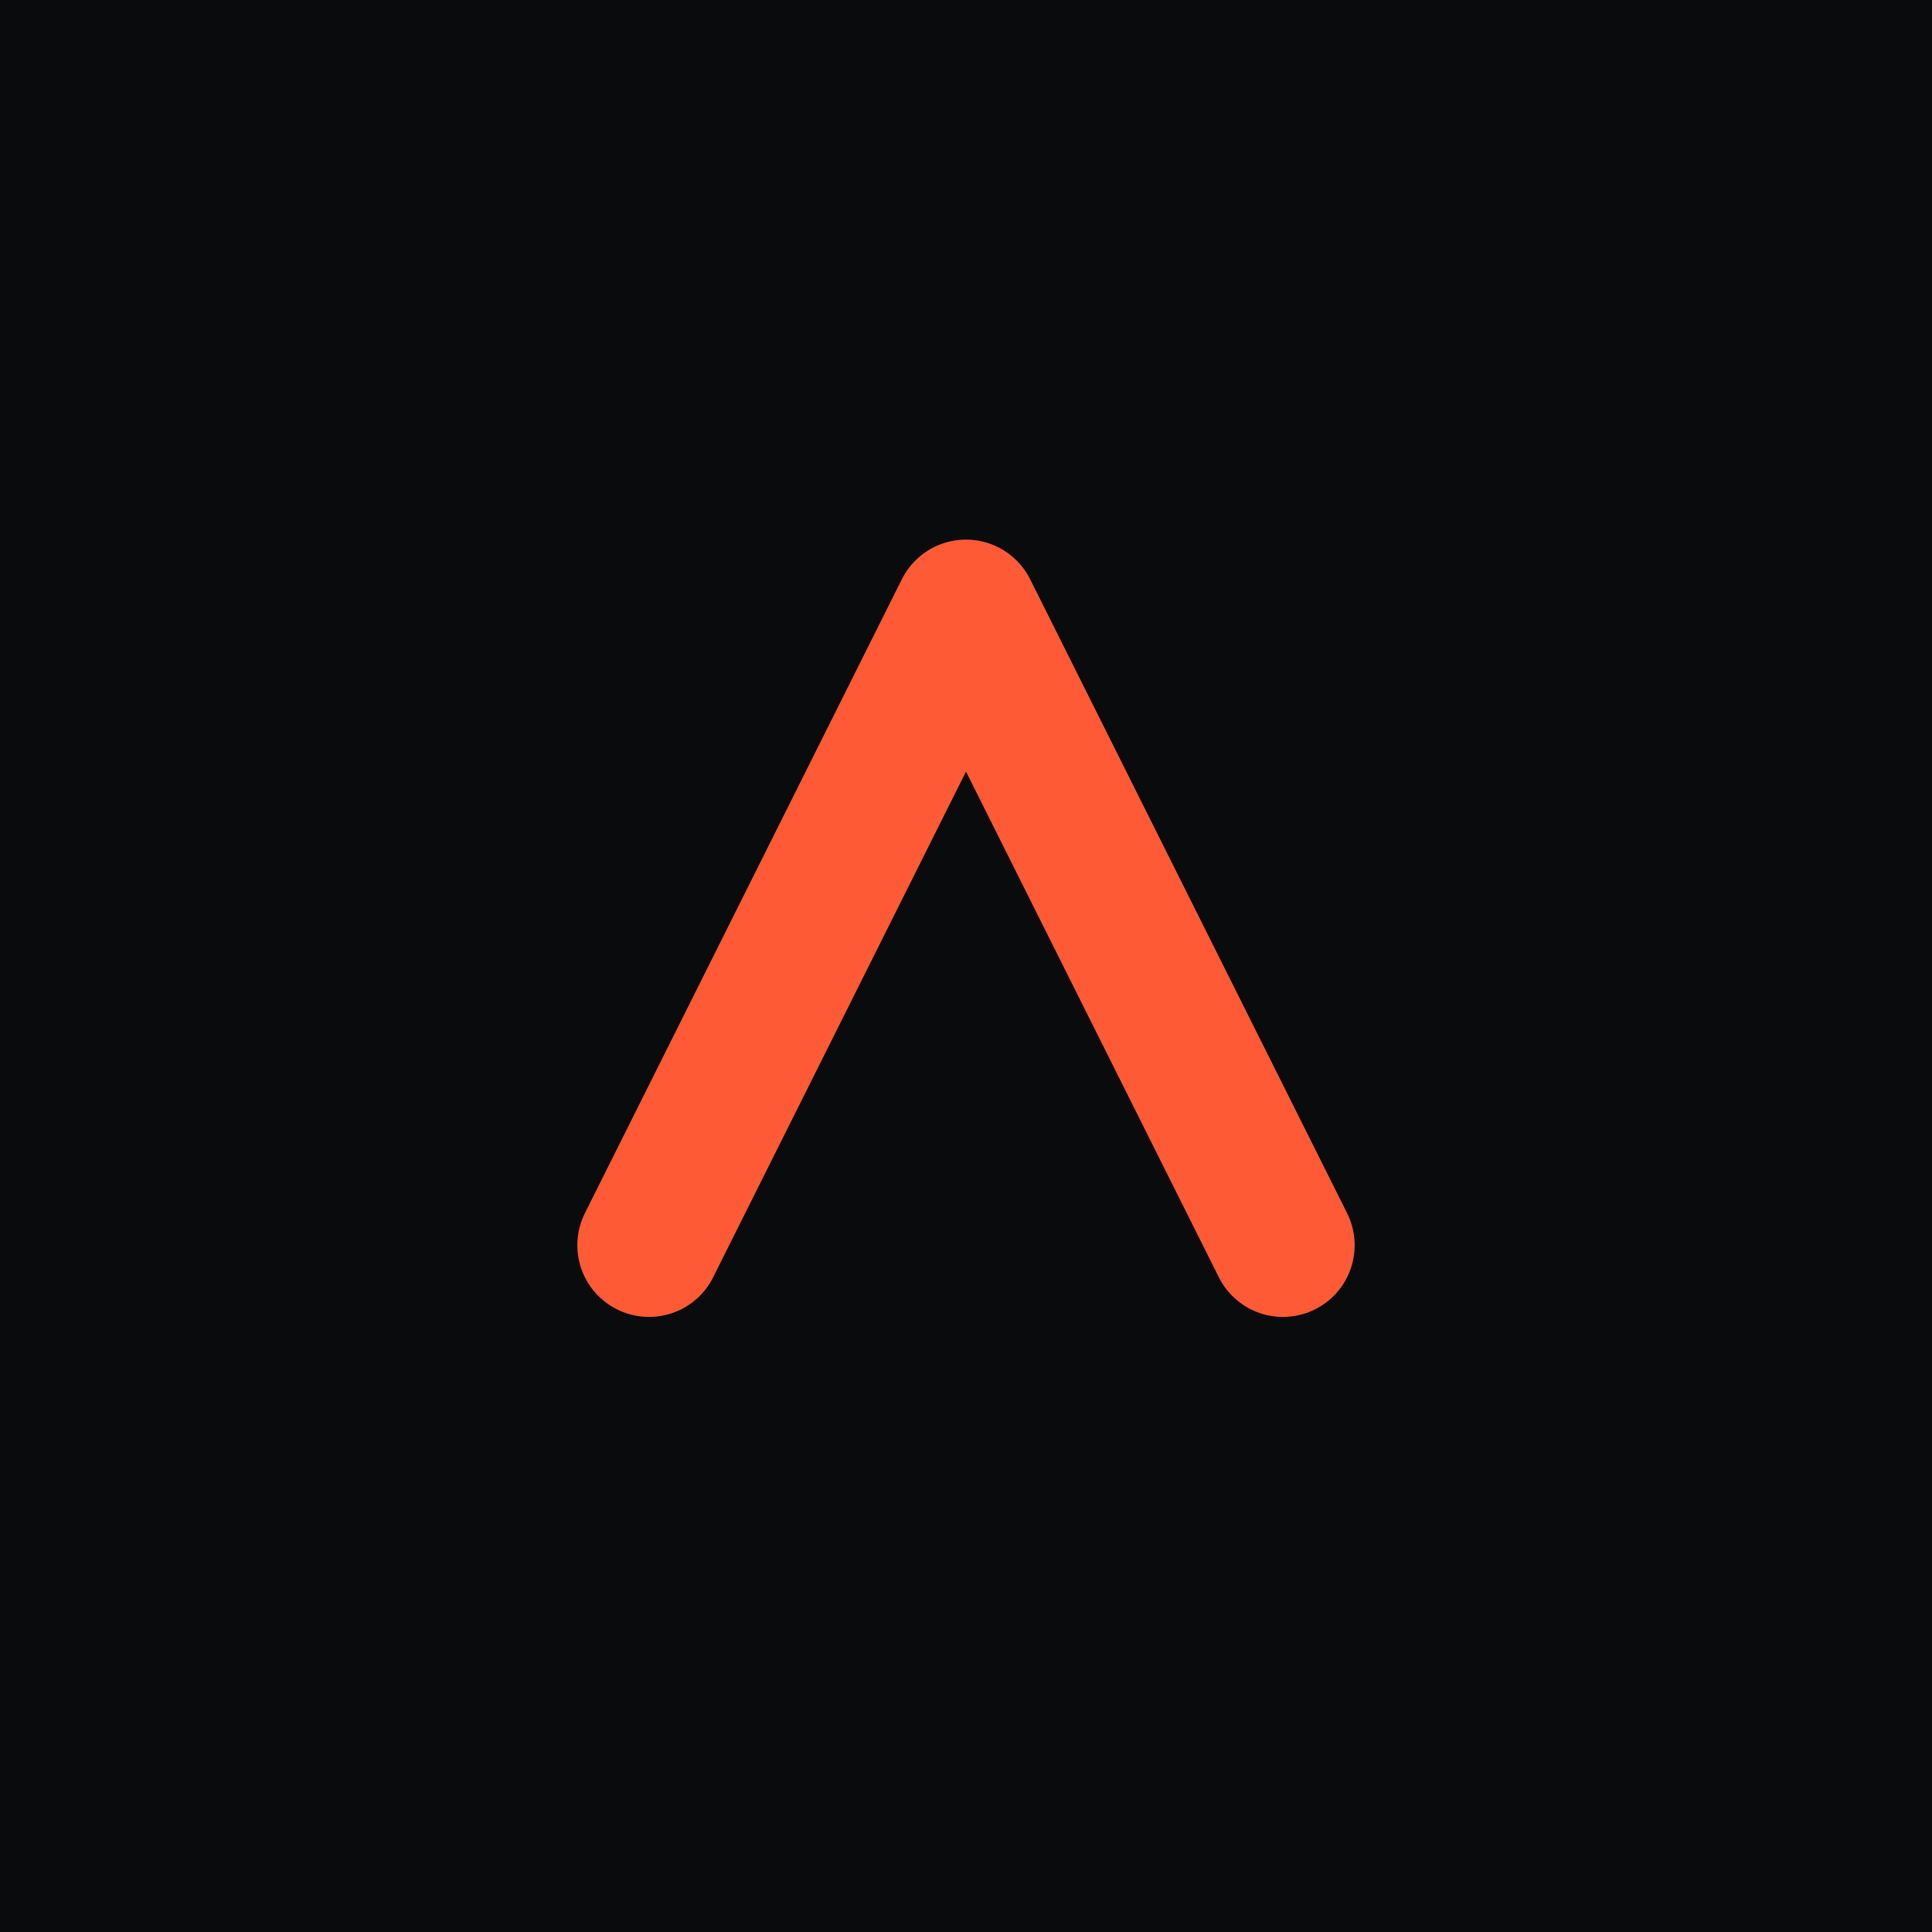
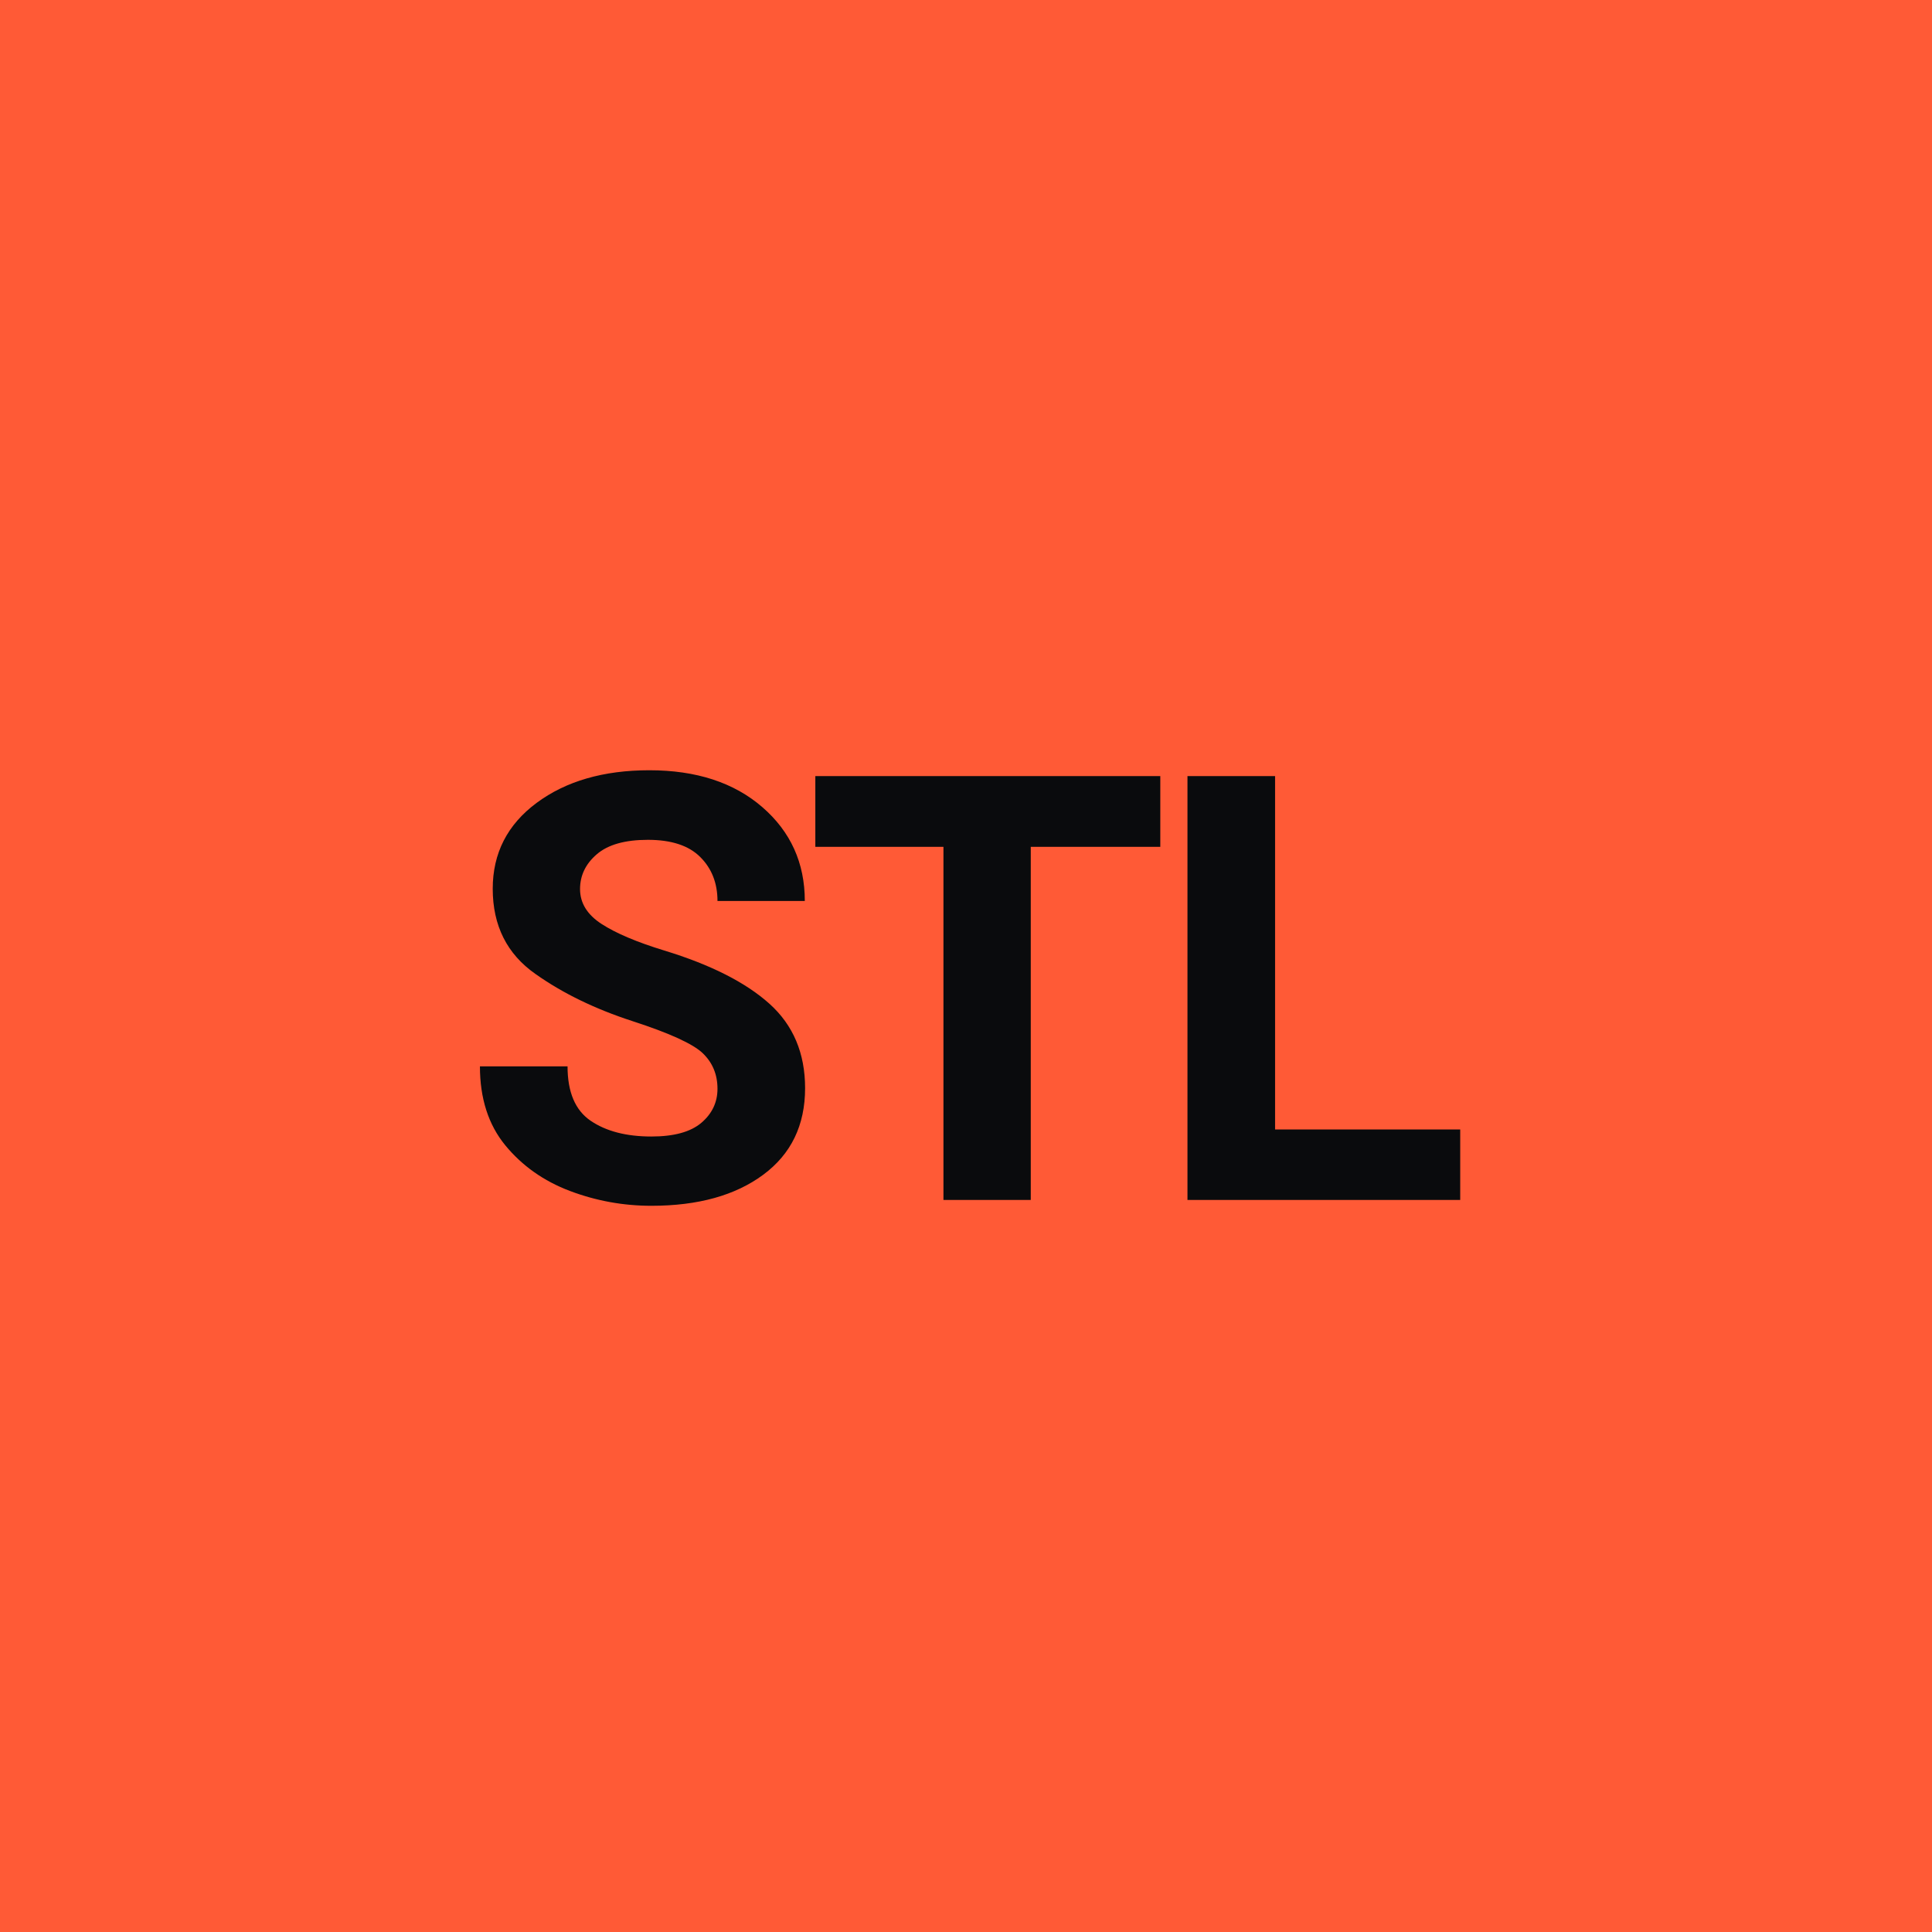
<svg xmlns="http://www.w3.org/2000/svg" viewBox="0 0 512 512" width="512" height="512">
-   <rect width="512" height="512" fill="#0a0b0d" />
-   <path d="M172 330 256 162l84 168" fill="none" stroke="#ff5a36" stroke-width="38" stroke-linecap="round" stroke-linejoin="round" />
+   <rect width="512" height="512" fill="#ff5a36" />
+   <text x="256" y="318" text-anchor="middle" fill="#0a0b0d" font-family="-apple-system, BlinkMacSystemFont, 'Segoe UI', Roboto, Helvetica, Arial, sans-serif" font-size="158" font-weight="700" letter-spacing="-6">STL</text>
</svg>
